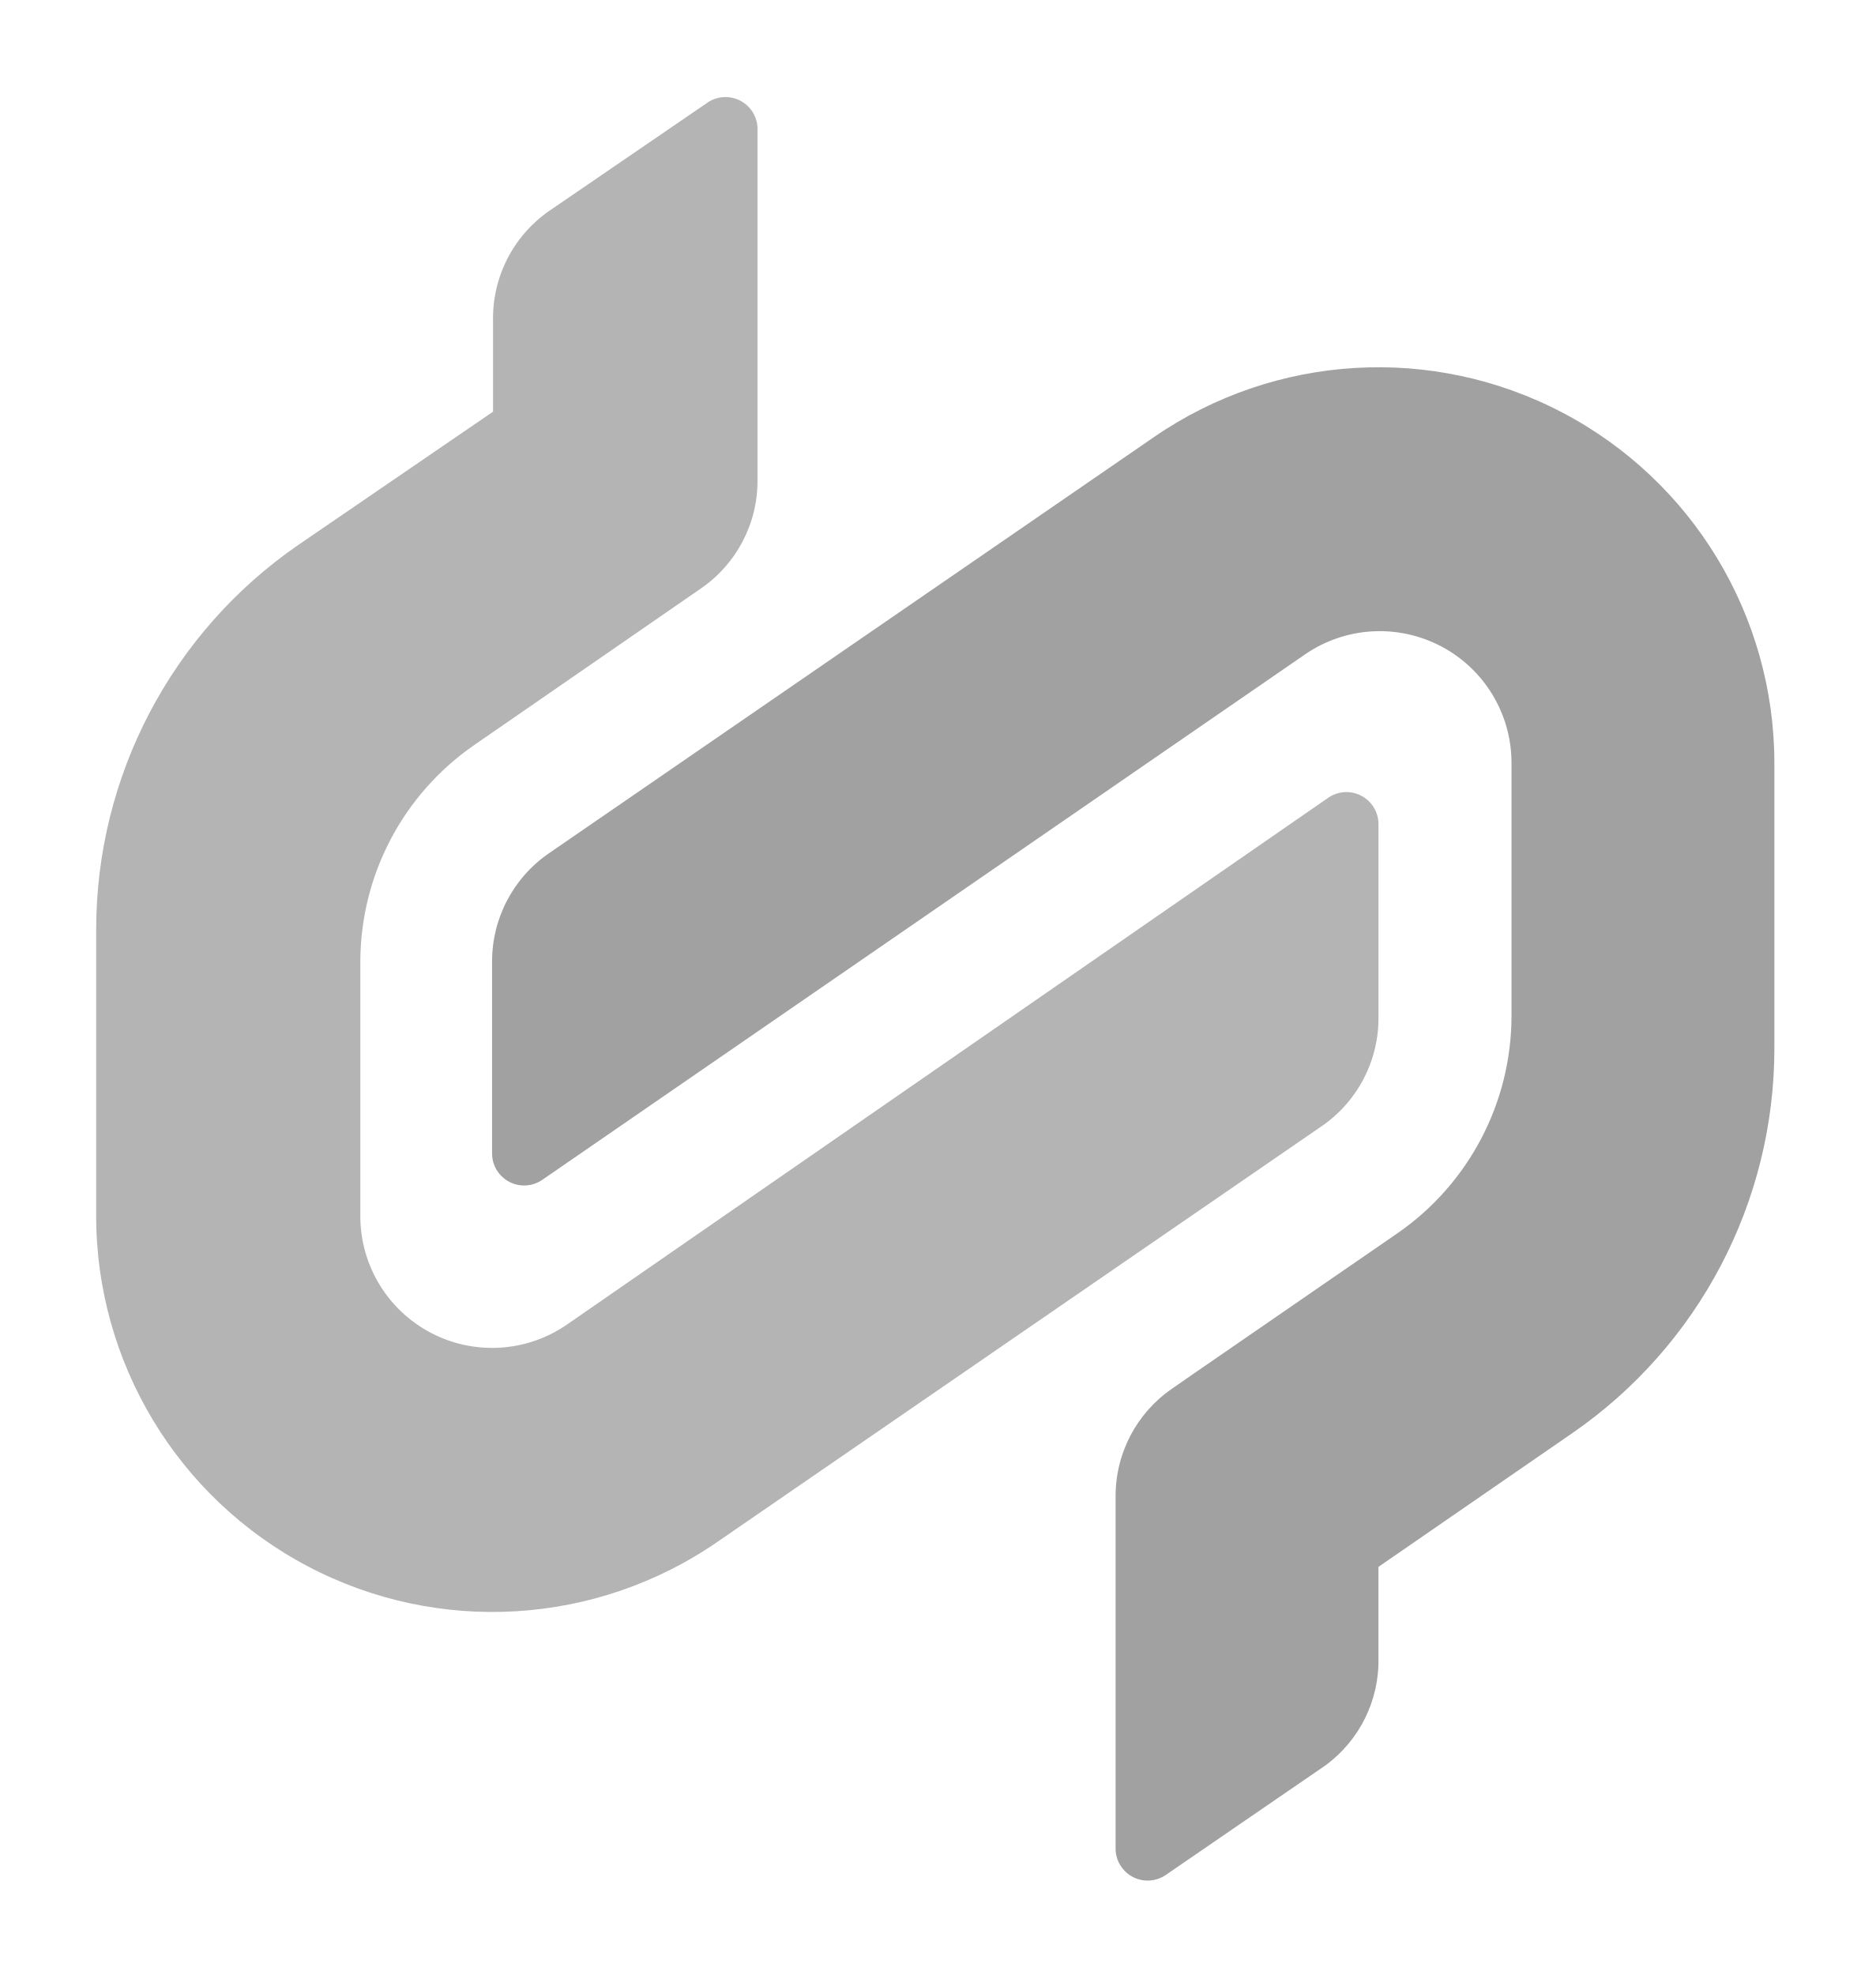
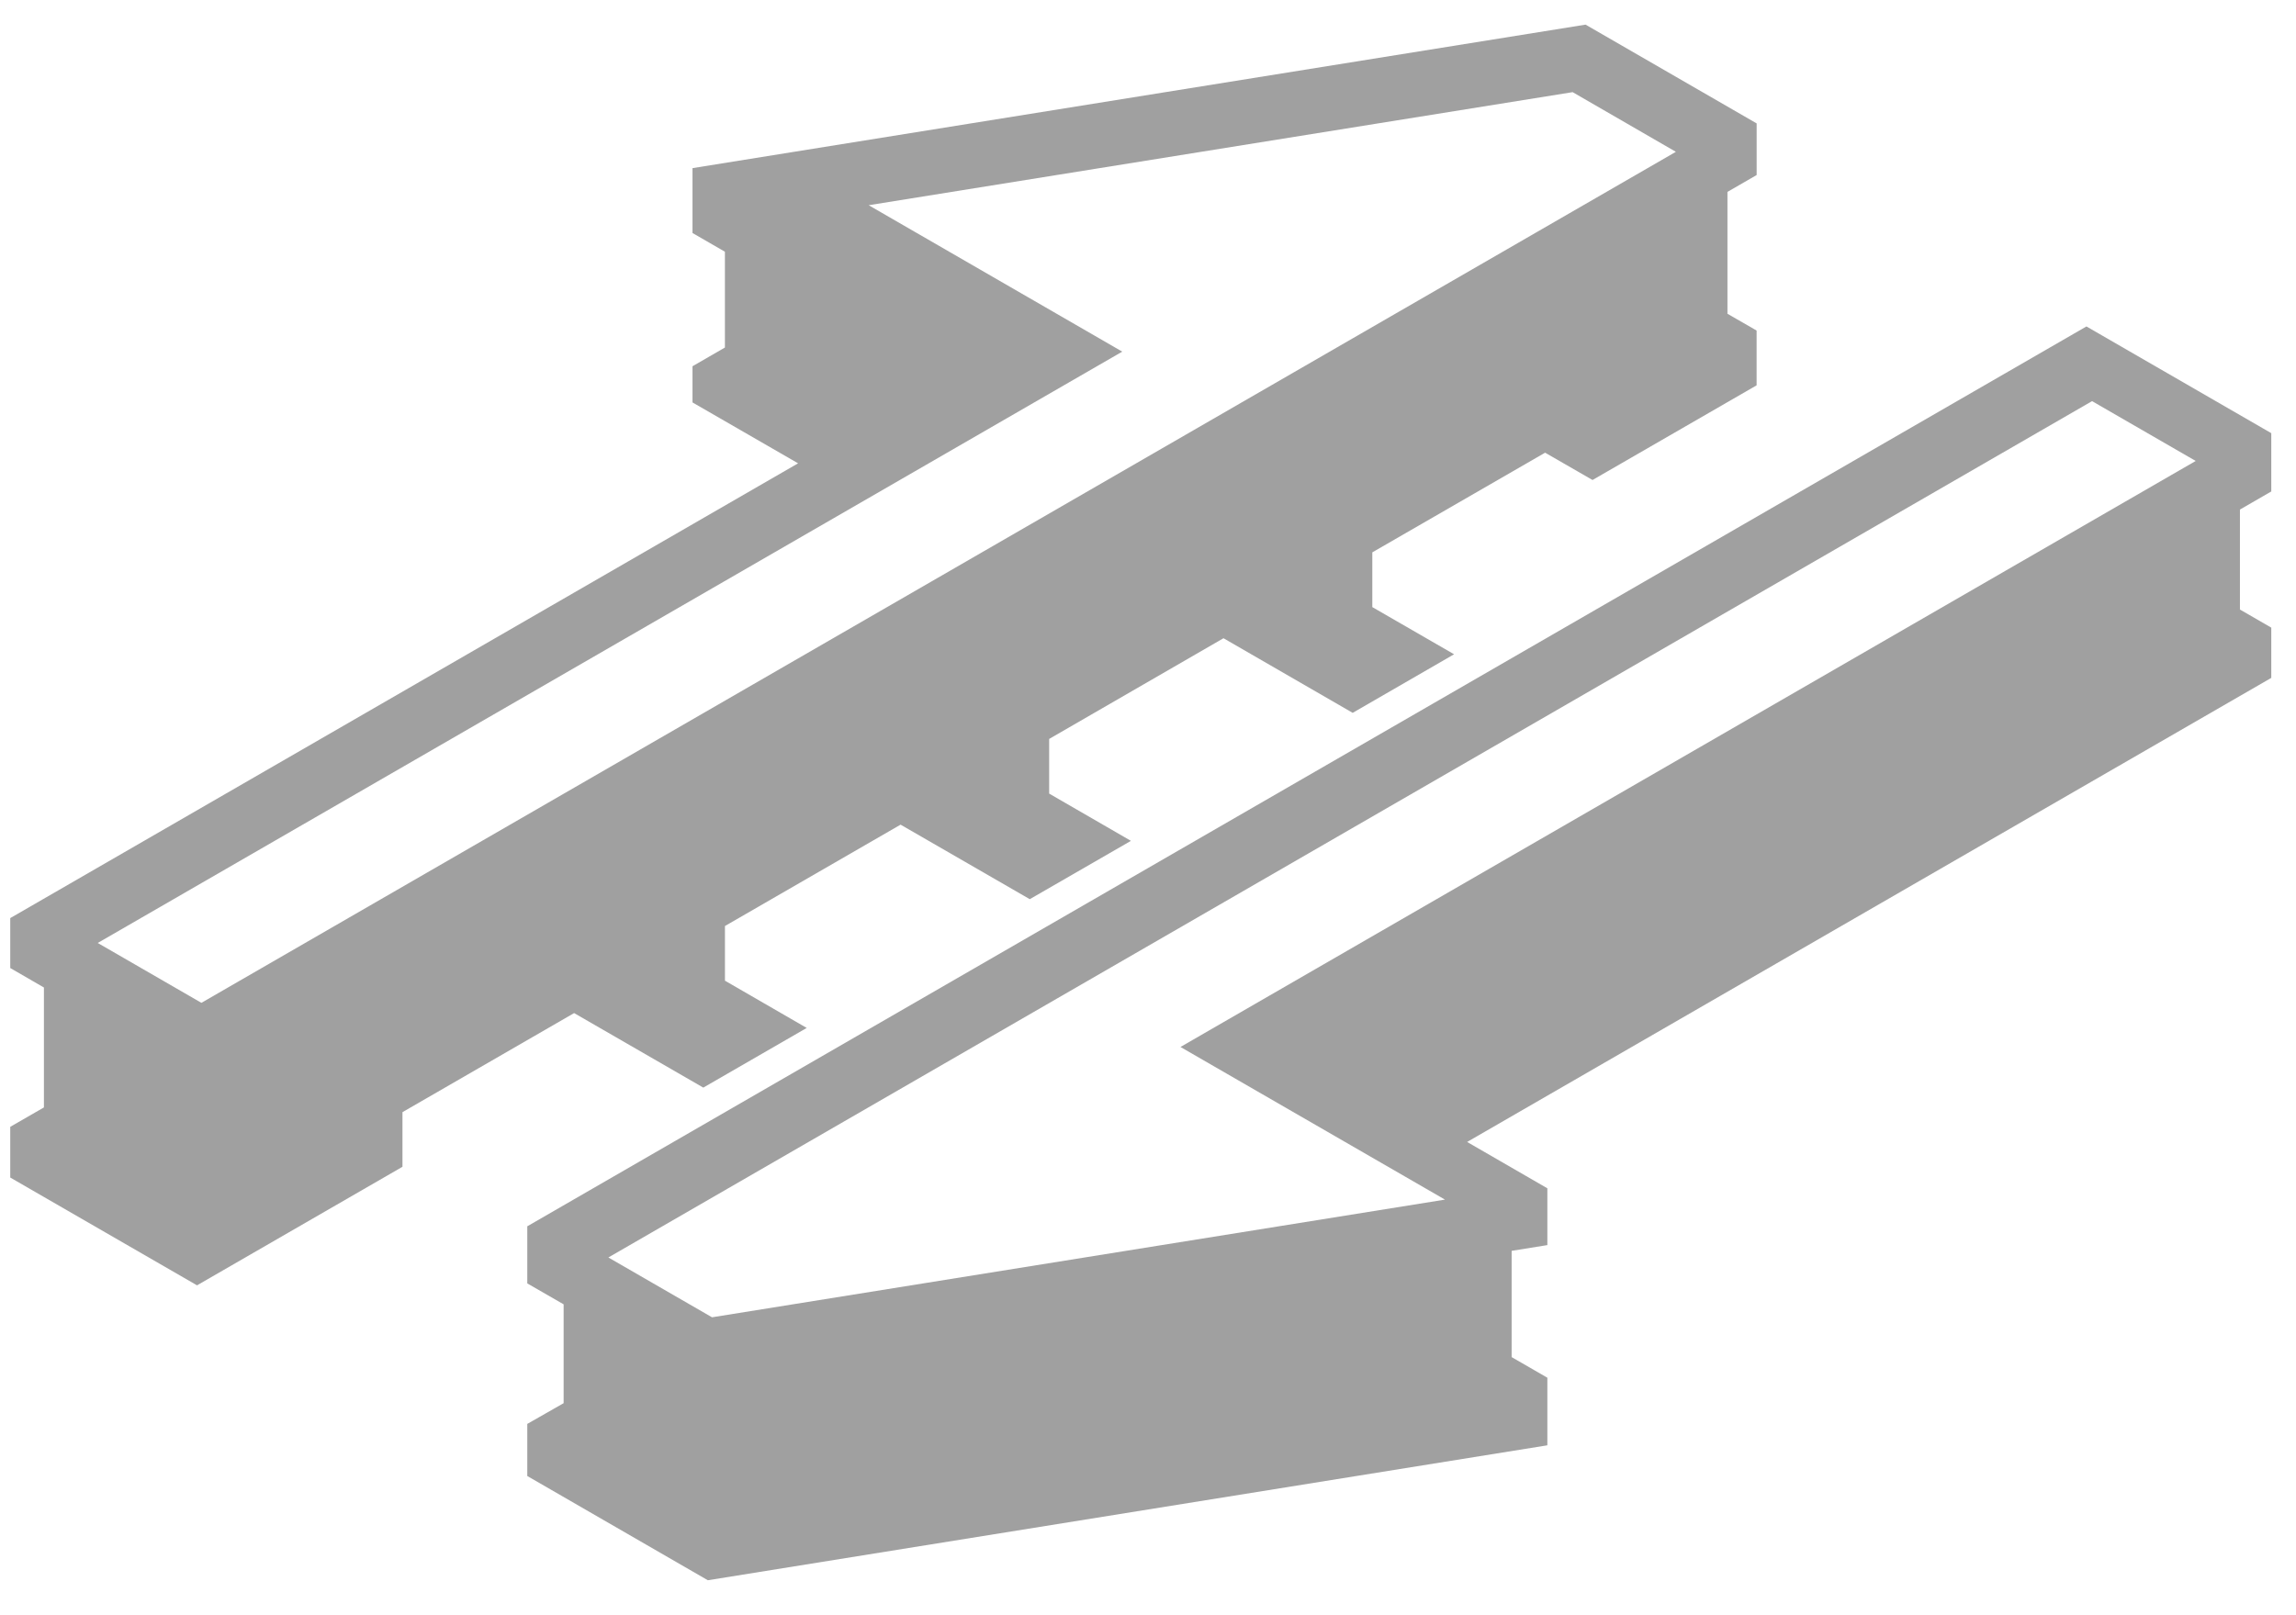
- <svg xmlns="http://www.w3.org/2000/svg" viewBox="-3 -3 58.5 61.6">
-   <defs>
-     <style>.cls-1{fill:#b4b4b4;}.cls-2{fill:#a1a1a1;}</style>
-   </defs>
-   <path class="cls-1" d="M40,28.69v-6a1,1,0,0,0-1.55-.82L14.69,38.31a4.11,4.11,0,0,1-6.45-3.38V27a8.23,8.23,0,0,1,3.55-6.76l7.08-4.89A4.07,4.07,0,0,0,20.63,12V6.38l0-5.39A1,1,0,0,0,19.1.18l-5,3.42A4.08,4.08,0,0,0,12.38,7V9.84L6.3,14A14.57,14.57,0,0,0,0,26v8.89A12.36,12.36,0,0,0,19.38,45.09l18.9-13A4.09,4.09,0,0,0,40,28.69Z" />
-   <path class="cls-2" d="M33,10.63l-18.9,13A4.09,4.09,0,0,0,12.35,27v6a1,1,0,0,0,1.55.81L37.71,17.41a4.11,4.11,0,0,1,6.44,3.38v7.9a8.25,8.25,0,0,1-3.55,6.77l-6.33,4.36-.72.5h0a4.06,4.06,0,0,0-1.75,3.34V45.2l0,9.48a1,1,0,0,0,1.55.81l5-3.43A4.05,4.05,0,0,0,40,48.72V45.87l6.06-4.18a14.58,14.58,0,0,0,6.29-12V20.8A12.35,12.35,0,0,0,33,10.63Z" />
+ <svg xmlns="http://www.w3.org/2000/svg" version="1.1" id="svg1" width="58.24" height="40.96" viewBox="0 0 58.24 40.96" xml:space="preserve">
+   <defs id="defs1" />
+   <path id="path54" style="display:inline;fill:#a0a0a0;fill-opacity:1" d="M 52.924,8.283 13.375,31.115 v 1.449 l 0.922,0.531 v 2.508 L 13.375,36.129 v 1.322 L 17.955,40.096 39.25,36.672 V 34.957 L 38.344,34.434 V 31.738 L 39.25,31.592 v -1.441 l -2.035,-1.176 20.398,-11.775 v -1.275 l -0.795,-0.459 v -2.537 l 0.795,-0.459 v -1.479 z m 0.143,1.895 2.629,1.518 -25.752,14.869 6.709,3.873 -18.592,2.986 -2.629,-1.518 z" />
+   <path id="path51" style="display:inline;fill:#a0a0a0;fill-opacity:1" d="M 40.219,0.625 17.566,4.266 v 1.646 l 0.822,0.475 V 8.818 L 17.566,9.293 V 10.211 L 20.244,11.756 0.26,23.295 V 24.562 l 0.854,0.494 v 3.043 l -0.854,0.492 v 1.287 L 4.998,32.613 10.209,29.605 V 28.219 l 4.354,-2.514 3.277,1.891 2.623,-1.514 -2.074,-1.199 v -1.387 l 4.455,-2.572 3.277,1.891 2.566,-1.48 -2.074,-1.199 v -1.387 l 4.422,-2.555 3.277,1.893 2.572,-1.486 -2.074,-1.197 v -1.389 l 4.383,-2.529 1.203,0.693 4.162,-2.402 V 8.387 L 43.818,7.961 V 4.869 L 44.559,4.441 V 3.131 Z M 39.891,2.338 42.51,3.852 5.109,25.445 2.479,23.926 28.467,8.922 22.035,5.207 Z" />
</svg>
